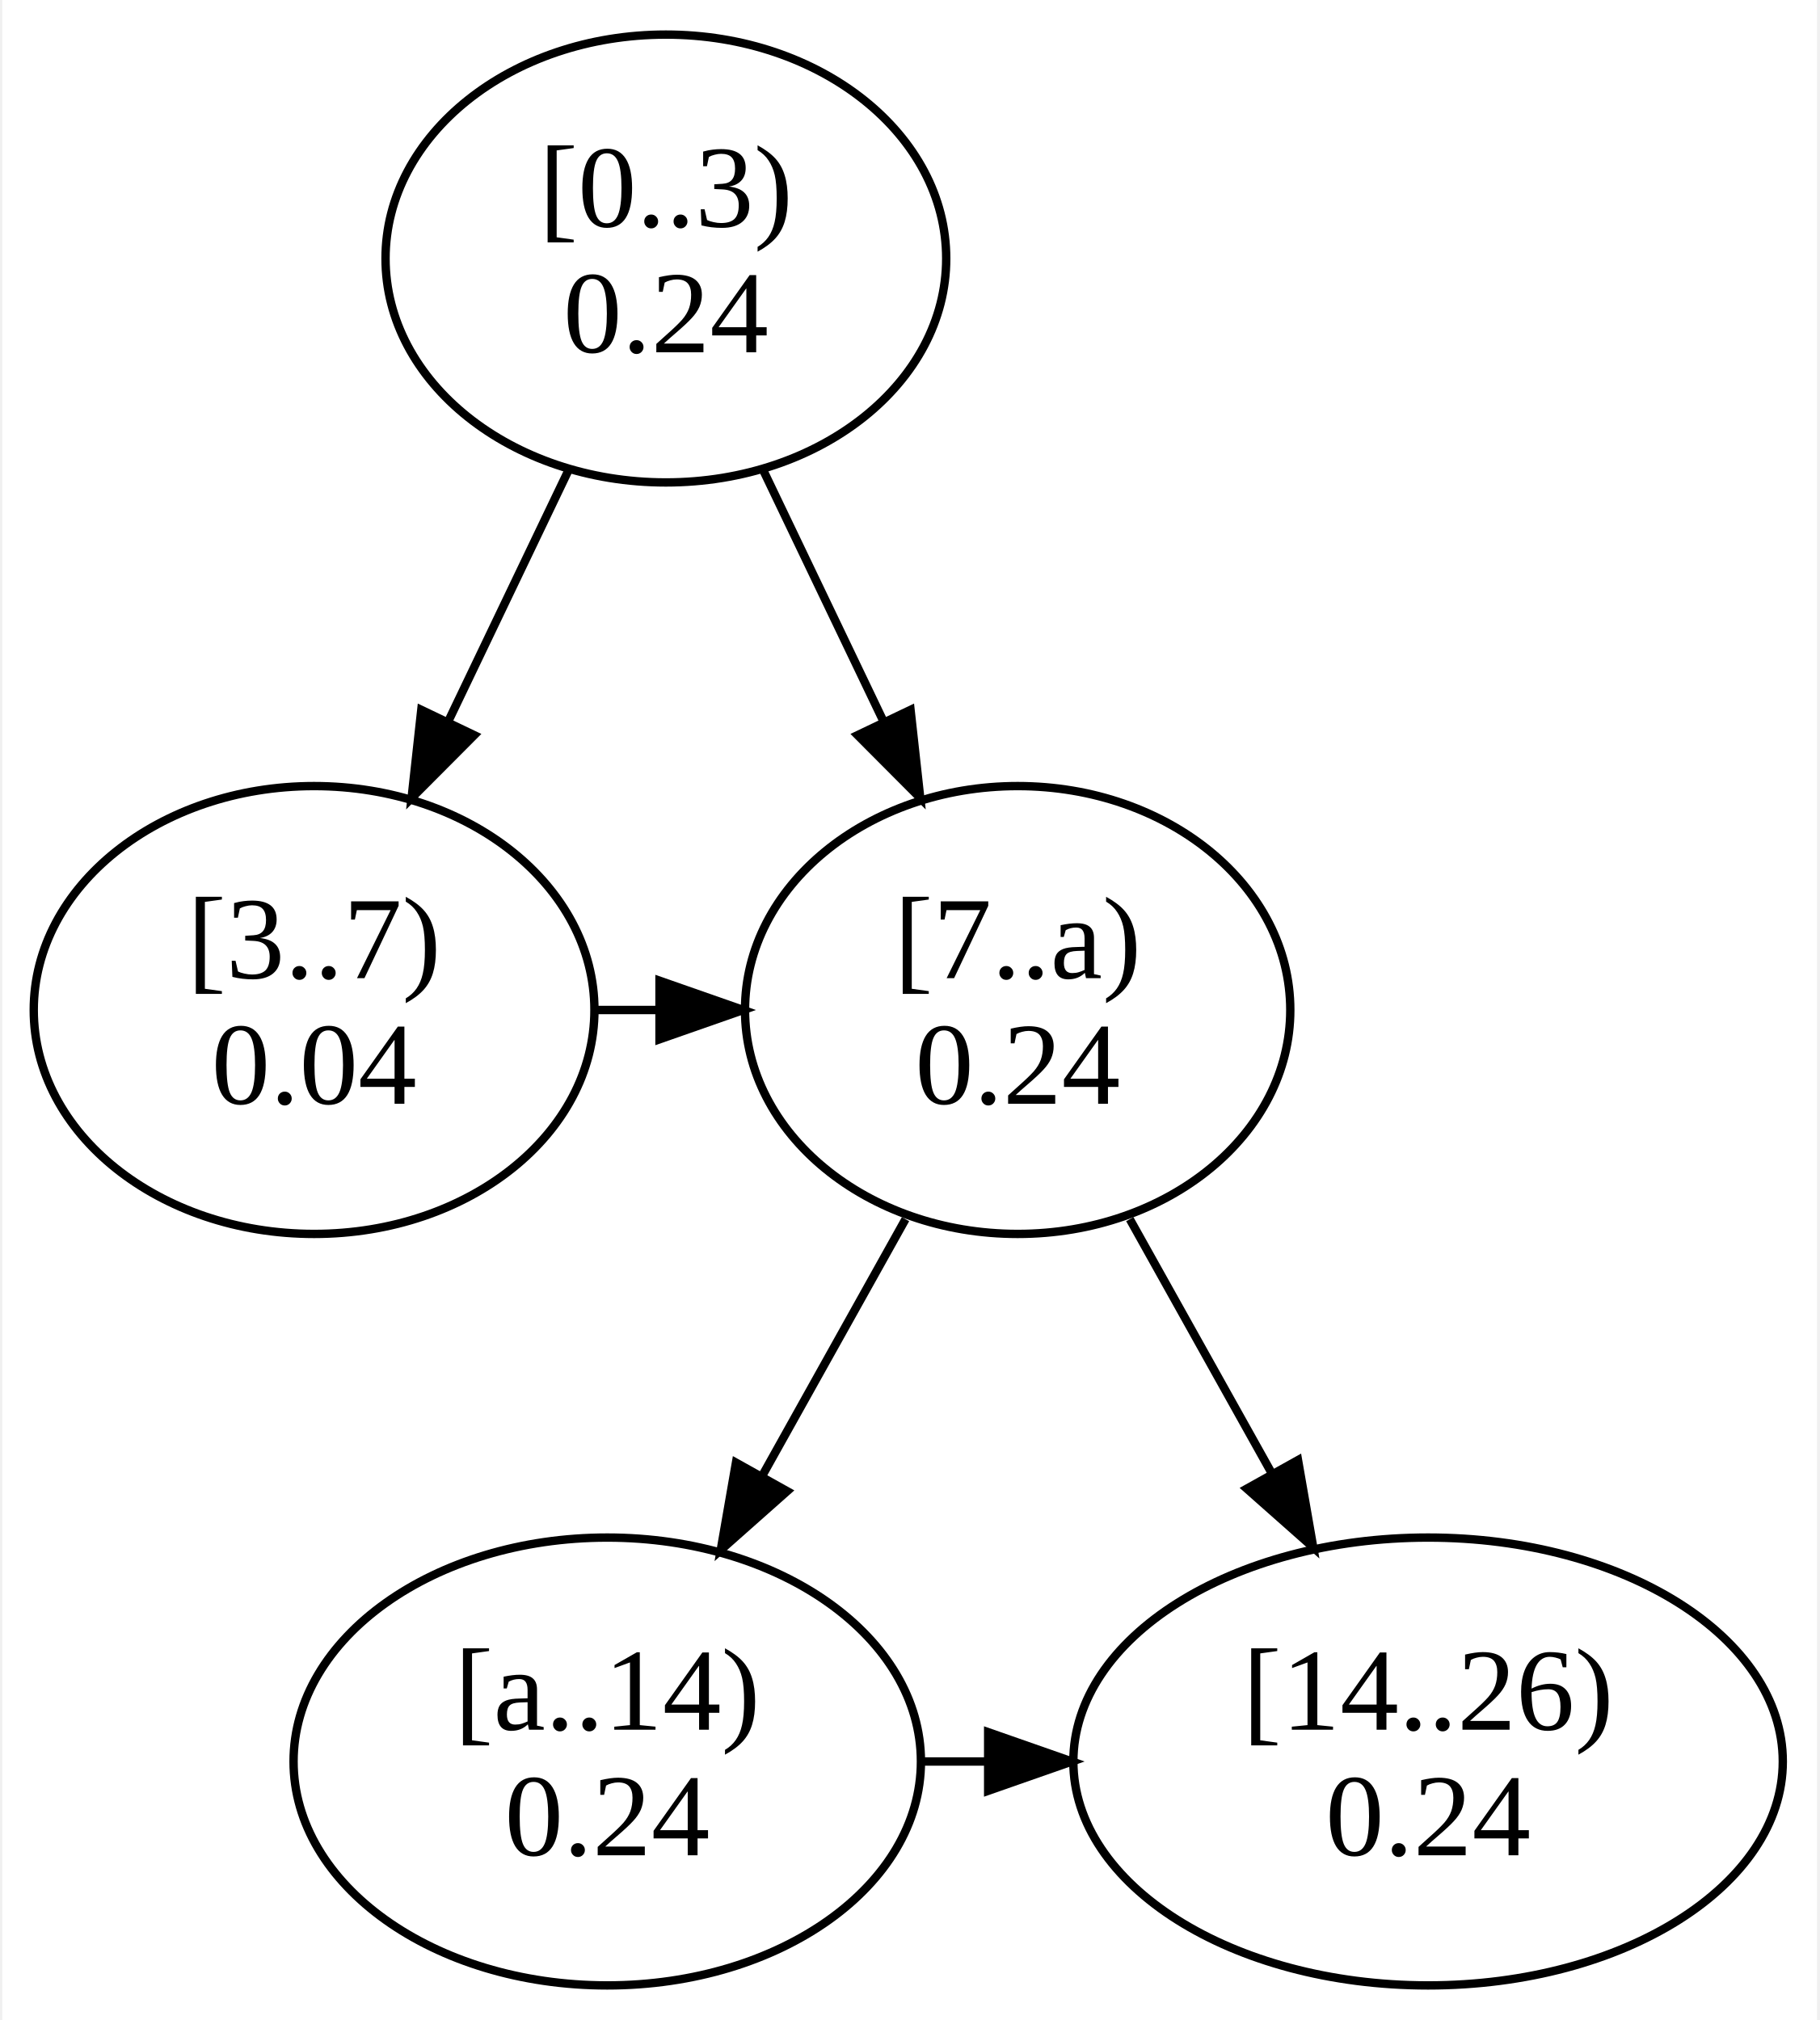
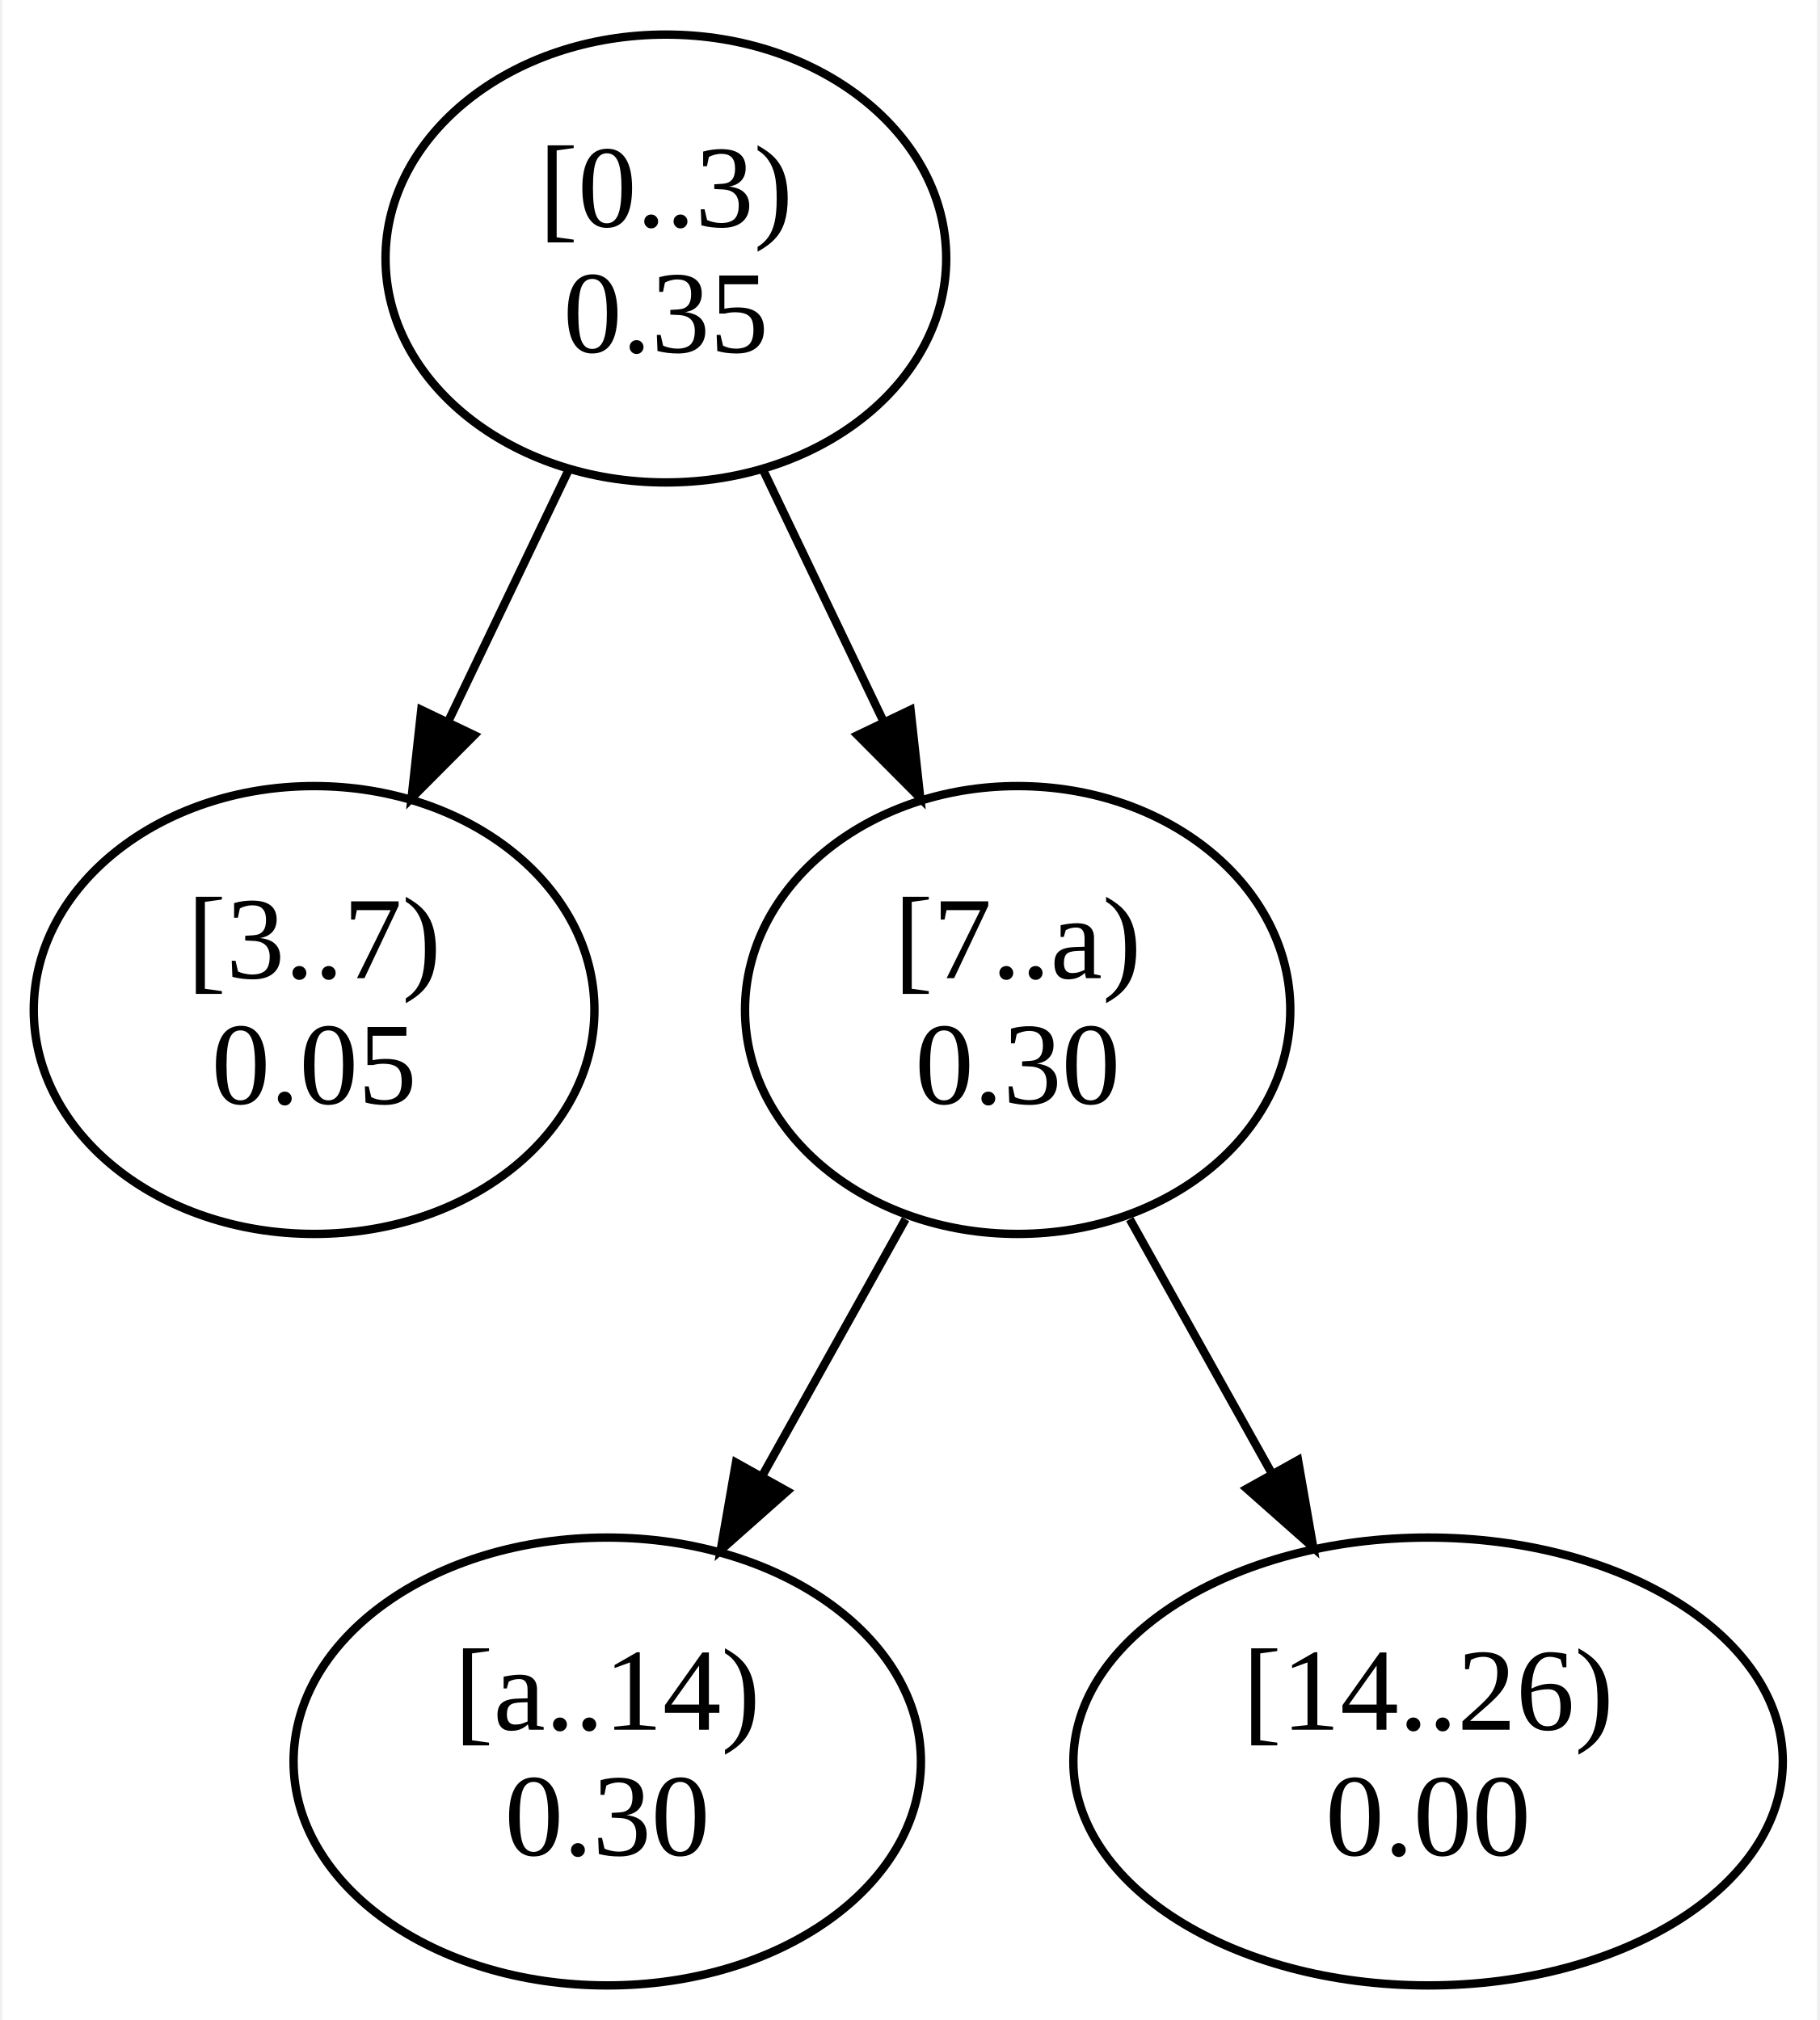
<svg xmlns="http://www.w3.org/2000/svg" width="217pt" height="241pt" viewBox="0.00 0.00 216.66 241.22">
  <g id="graph0" class="graph" transform="scale(1 1) rotate(0) translate(4 237.22)">
    <polygon fill="white" stroke="transparent" points="-4,4 -4,-237.22 212.66,-237.22 212.66,4 -4,4" />
    <g id="node1" class="node">
      <ellipse fill="none" stroke="black" cx="75.23" cy="-206.35" rx="33.47" ry="26.74" />
      <text text-anchor="middle" x="75.23" y="-210.15" font-family="Times New Roman,serif" font-size="14.00">[0..3)</text>
-       <text text-anchor="middle" x="75.23" y="-195.15" font-family="Times New Roman,serif" font-size="14.00">0.24</text>
+       <text text-anchor="middle" x="75.23" y="-195.15" font-family="Times New Roman,serif" font-size="14.00">0.35</text>
    </g>
    <g id="node2" class="node">
      <ellipse fill="none" stroke="black" cx="33.23" cy="-116.61" rx="33.47" ry="26.74" />
      <text text-anchor="middle" x="33.23" y="-120.41" font-family="Times New Roman,serif" font-size="14.00">[3..7)</text>
-       <text text-anchor="middle" x="33.23" y="-105.41" font-family="Times New Roman,serif" font-size="14.00">0.04</text>
+       <text text-anchor="middle" x="33.23" y="-105.41" font-family="Times New Roman,serif" font-size="14.00">0.05</text>
    </g>
    <g id="edge2" class="edge">
      <path fill="none" stroke="black" d="M63.53,-180.91C59.12,-171.69 54.02,-161.03 49.27,-151.12" />
      <polygon fill="black" stroke="black" points="52.35,-149.43 44.87,-141.92 46.03,-152.45 52.35,-149.43" />
    </g>
    <g id="node3" class="node">
      <ellipse fill="none" stroke="black" cx="117.23" cy="-116.61" rx="32.55" ry="26.74" />
      <text text-anchor="middle" x="117.23" y="-120.41" font-family="Times New Roman,serif" font-size="14.00">[7..a)</text>
-       <text text-anchor="middle" x="117.23" y="-105.41" font-family="Times New Roman,serif" font-size="14.00">0.24</text>
+       <text text-anchor="middle" x="117.23" y="-105.41" font-family="Times New Roman,serif" font-size="14.00">0.30</text>
    </g>
    <g id="edge1" class="edge">
      <path fill="none" stroke="black" d="M86.93,-180.91C91.35,-171.69 96.45,-161.03 101.19,-151.12" />
      <polygon fill="black" stroke="black" points="104.44,-152.45 105.6,-141.92 98.12,-149.43 104.44,-152.45" />
    </g>
-     <g id="edge3" class="edge">
-       <path fill="none" stroke="black" d="M66.7,-116.61C69.2,-116.61 71.7,-116.61 74.2,-116.61" />
-       <polygon fill="black" stroke="black" points="74.47,-120.11 84.47,-116.61 74.47,-113.11 74.47,-120.11" />
-     </g>
    <g id="node4" class="node">
      <ellipse fill="none" stroke="black" cx="68.23" cy="-26.87" rx="37.45" ry="26.74" />
      <text text-anchor="middle" x="68.23" y="-30.67" font-family="Times New Roman,serif" font-size="14.00">[a..14)</text>
-       <text text-anchor="middle" x="68.23" y="-15.67" font-family="Times New Roman,serif" font-size="14.00">0.24</text>
+       <text text-anchor="middle" x="68.23" y="-15.67" font-family="Times New Roman,serif" font-size="14.00">0.30</text>
    </g>
-     <g id="edge5" class="edge">
+     <g id="edge4" class="edge">
      <path fill="none" stroke="black" d="M103.84,-91.63C98.59,-82.23 92.48,-71.29 86.82,-61.14" />
      <polygon fill="black" stroke="black" points="89.71,-59.15 81.78,-52.12 83.6,-62.56 89.71,-59.15" />
    </g>
    <g id="node5" class="node">
      <ellipse fill="none" stroke="black" cx="166.23" cy="-26.87" rx="42.35" ry="26.74" />
      <text text-anchor="middle" x="166.23" y="-30.67" font-family="Times New Roman,serif" font-size="14.00">[14..26)</text>
-       <text text-anchor="middle" x="166.23" y="-15.67" font-family="Times New Roman,serif" font-size="14.00">0.24</text>
+       <text text-anchor="middle" x="166.23" y="-15.67" font-family="Times New Roman,serif" font-size="14.00">0.00</text>
    </g>
-     <g id="edge4" class="edge">
+     <g id="edge3" class="edge">
      <path fill="none" stroke="black" d="M130.62,-91.63C135.83,-82.31 141.89,-71.47 147.51,-61.39" />
      <polygon fill="black" stroke="black" points="150.7,-62.86 152.52,-52.43 144.59,-59.45 150.7,-62.86" />
    </g>
-     <g id="edge6" class="edge">
-       <path fill="none" stroke="black" d="M105.75,-26.87C108.37,-26.87 110.99,-26.87 113.61,-26.87" />
-       <polygon fill="black" stroke="black" points="113.71,-30.37 123.71,-26.87 113.71,-23.37 113.71,-30.37" />
-     </g>
  </g>
</svg>
